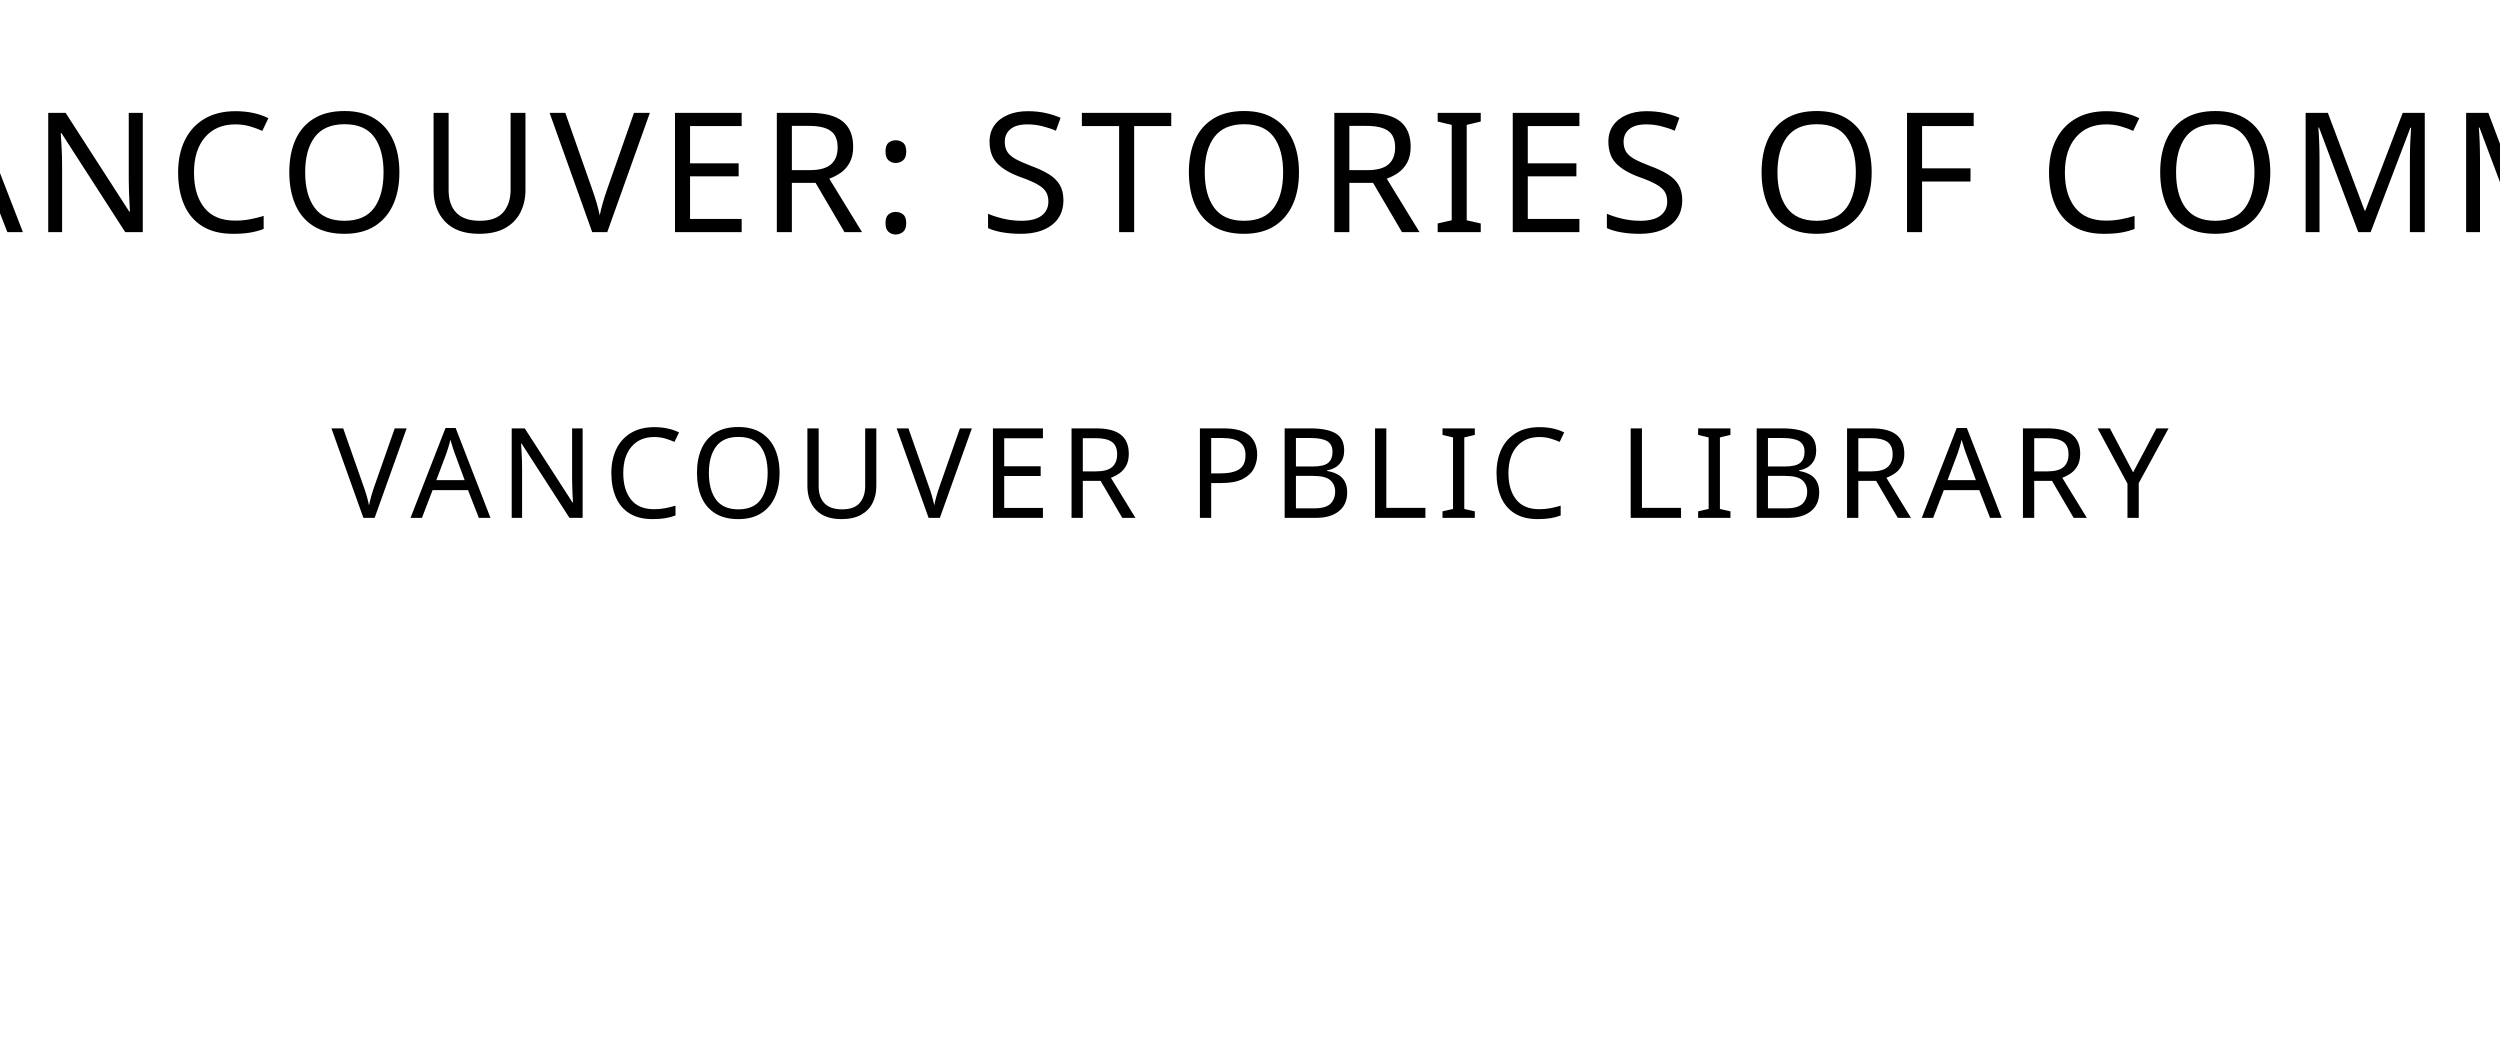
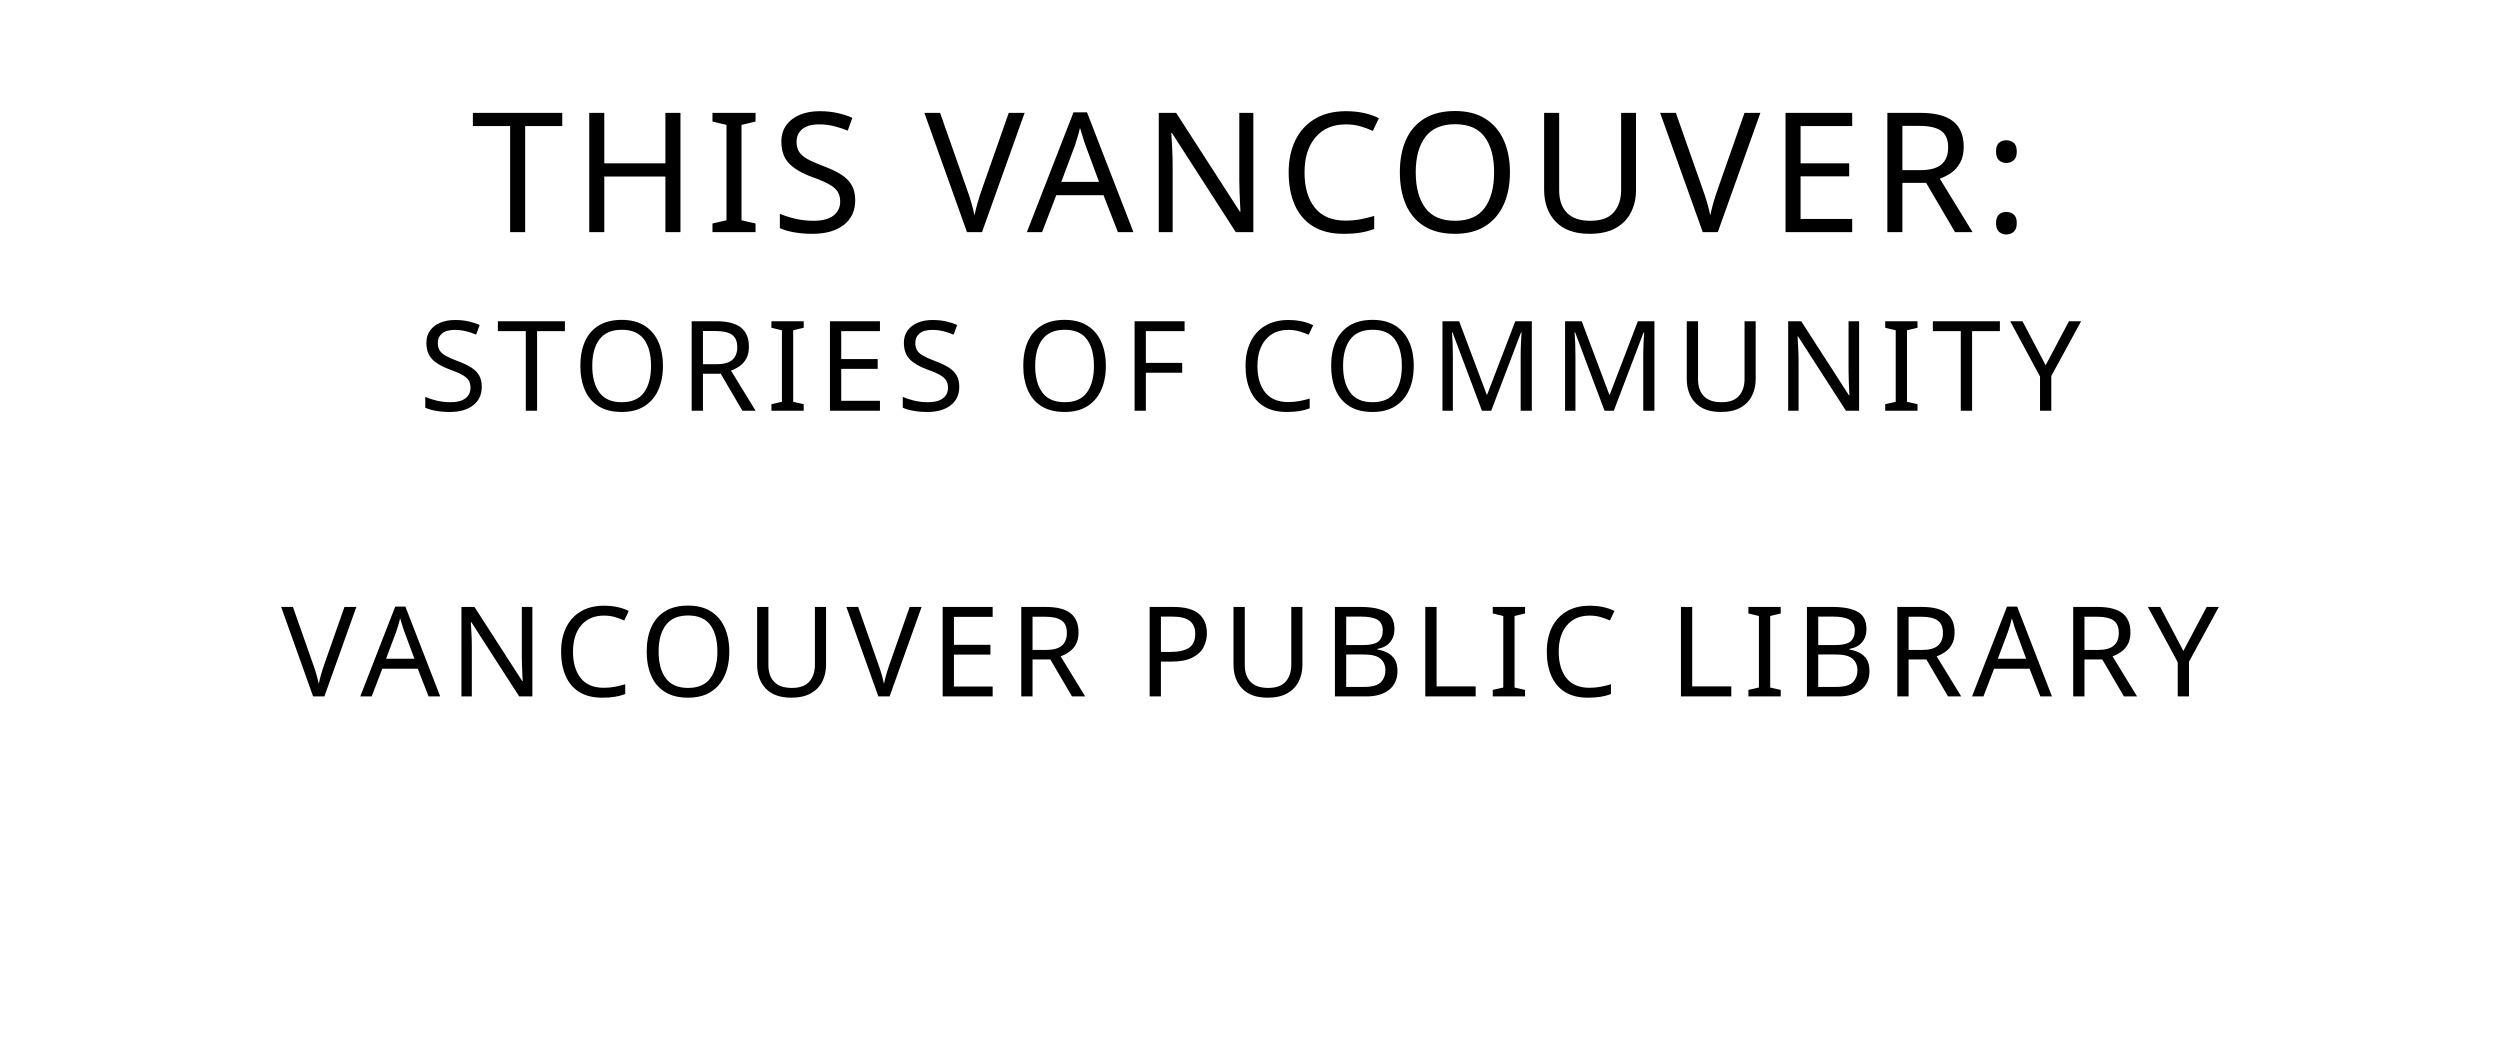
<svg xmlns="http://www.w3.org/2000/svg" version="1.1" viewBox="0 0 1400 590">
  <style type="text/css">
		text{
			font-family: League Spartan;
			letter-spacing: 5px;
			text-anchor: middle;
		}

		.title{
			font-size: 93.567px;
+ 		}
+ 
+ 		.title-small{
+ 			font-size: 70.175px;
		}

		.author{
			font-size: 70.175px;
		}

		.contributor-descriptor{
			font-family: OFL Sorts Mill Goudy;
			font-size: 42.508px;
			font-style: italic;
			letter-spacing: 0;
		}

		.contributor{
			font-size: 46.784px;
		}
	</style>
-   <text class="title" x="700" y="130">THIS VANCOUVER: STORIES OF COMMUNITY</text>
-   <text class="author" x="700" y="290">VANCOUVER PBLIC LIBRARY</text>
+   <text class="title" x="700" y="130">THIS VANCOUVER:</text>
+   <text class="title-small" x="700" y="230">STORIES OF COMMUNITY</text>
+   <text class="author" x="700" y="390">VANCOUVER PUBLIC LIBRARY</text>
</svg>
